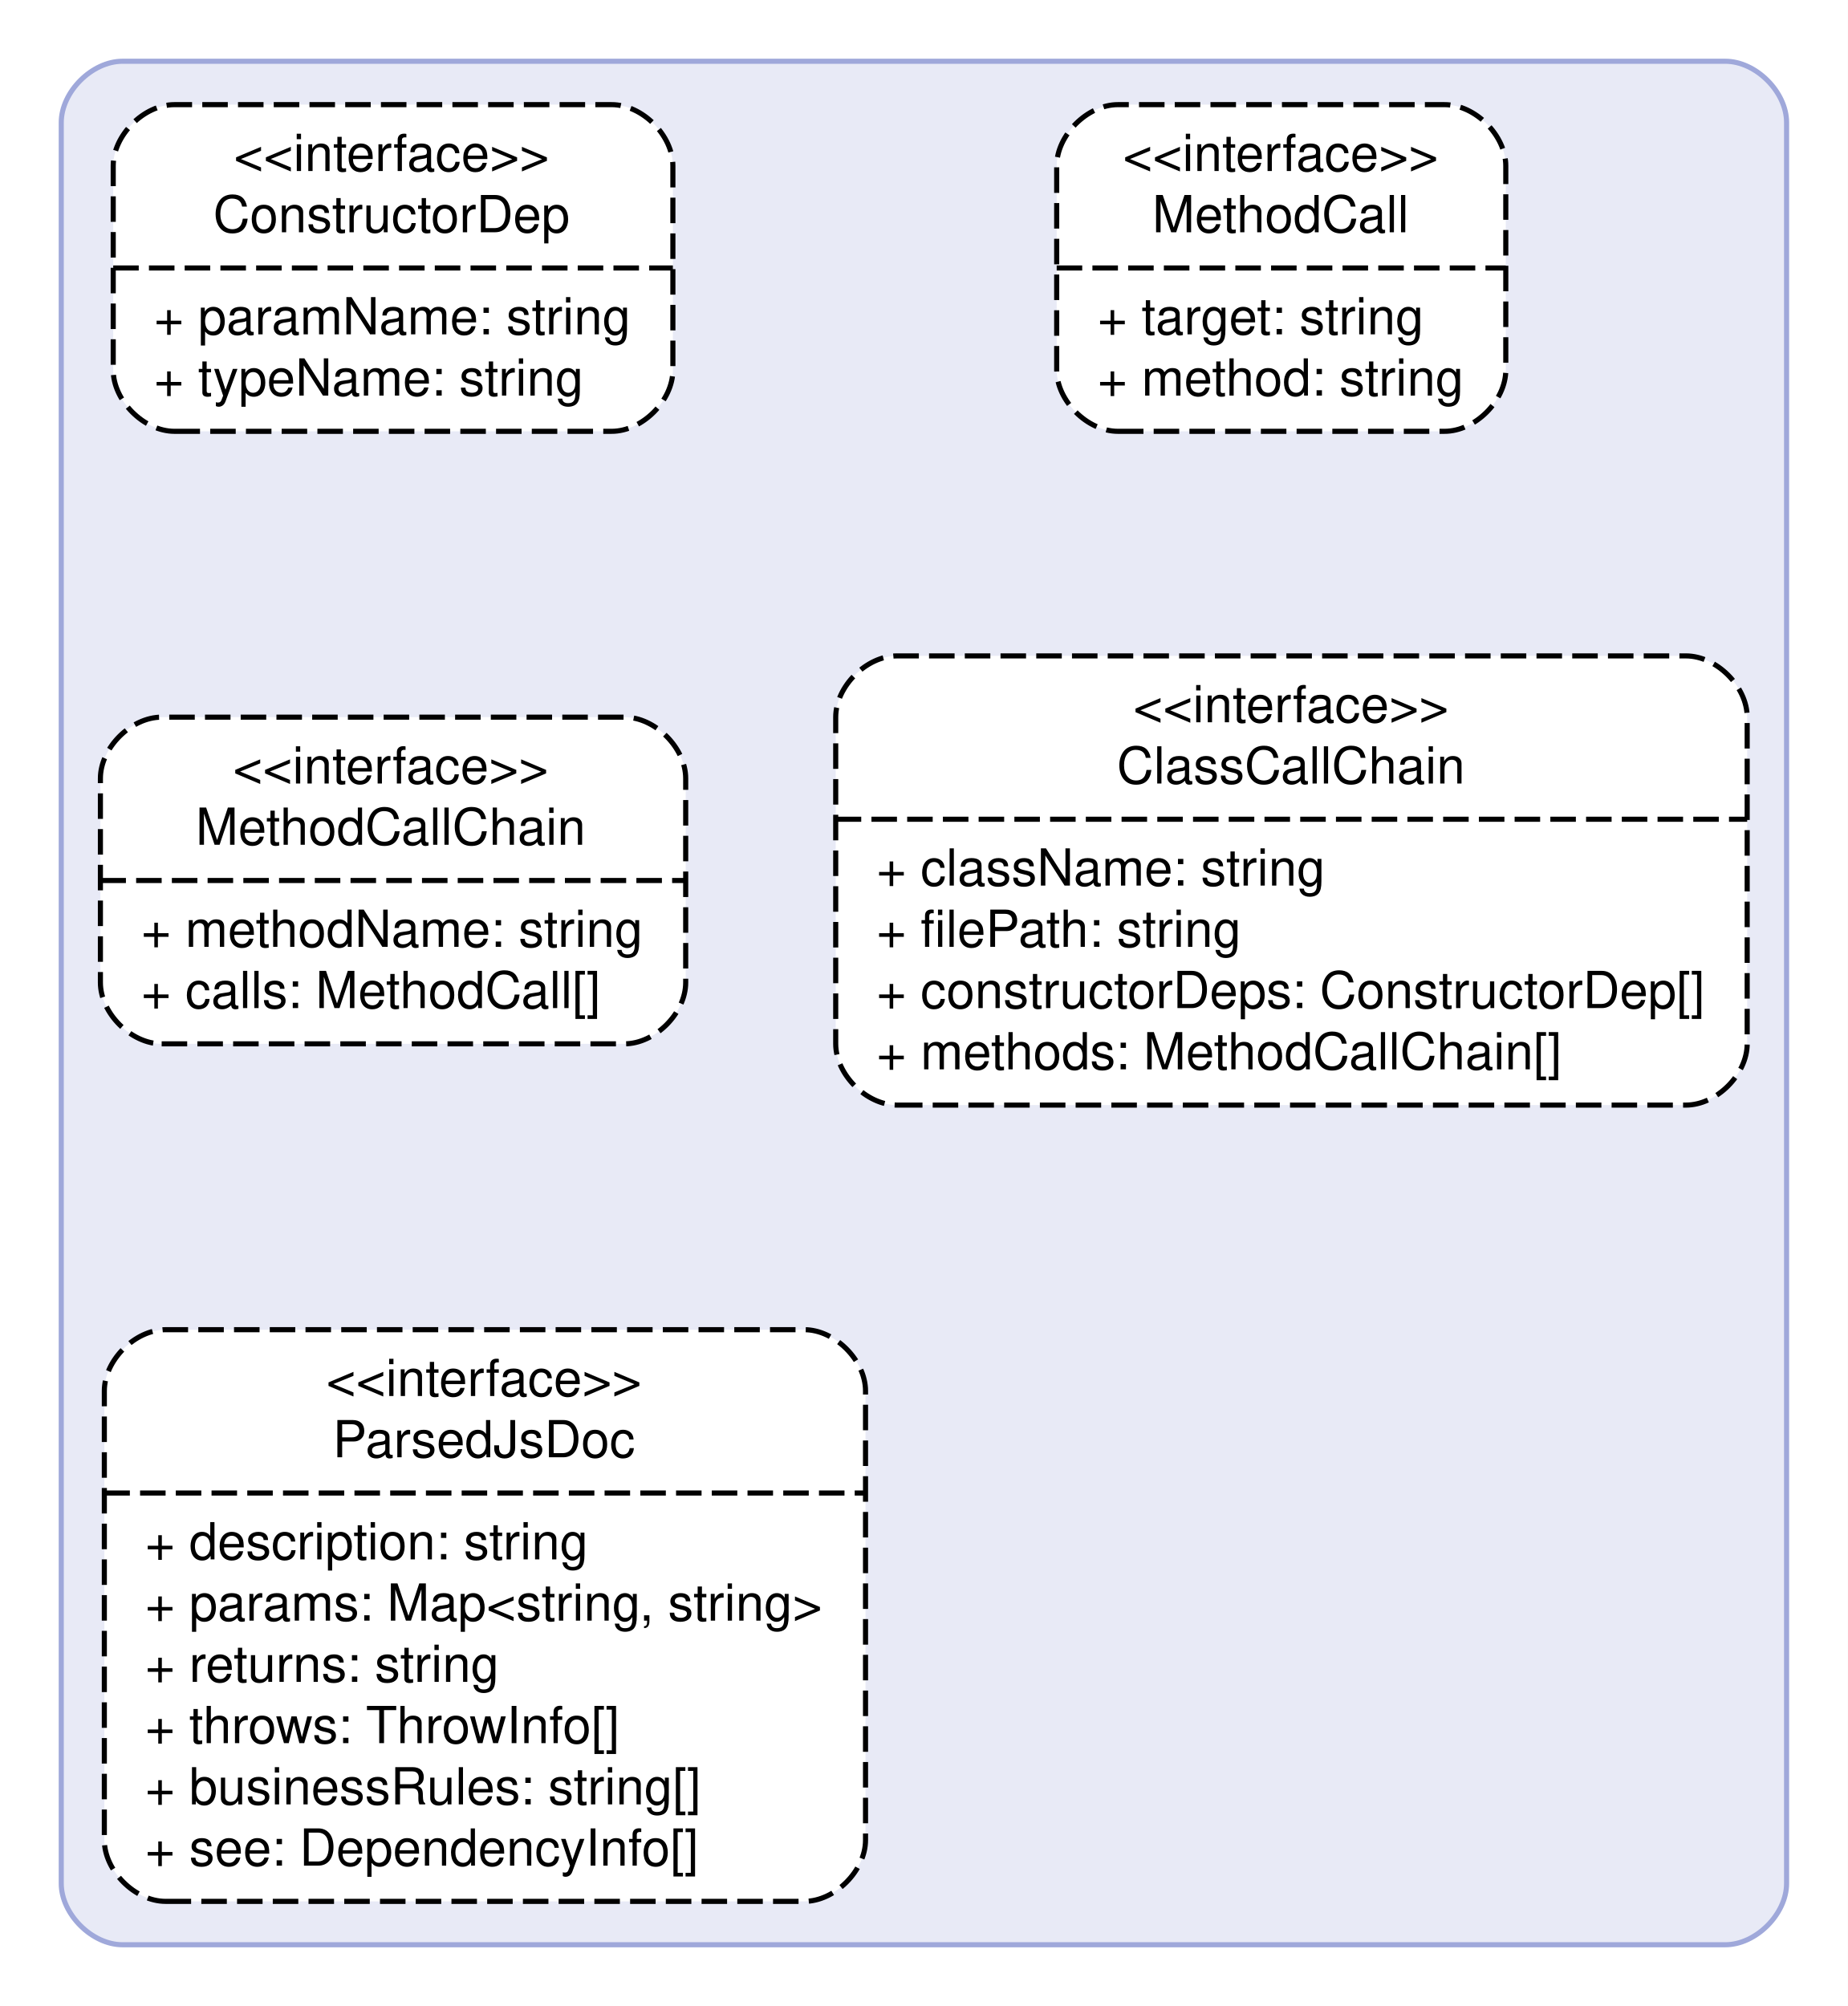
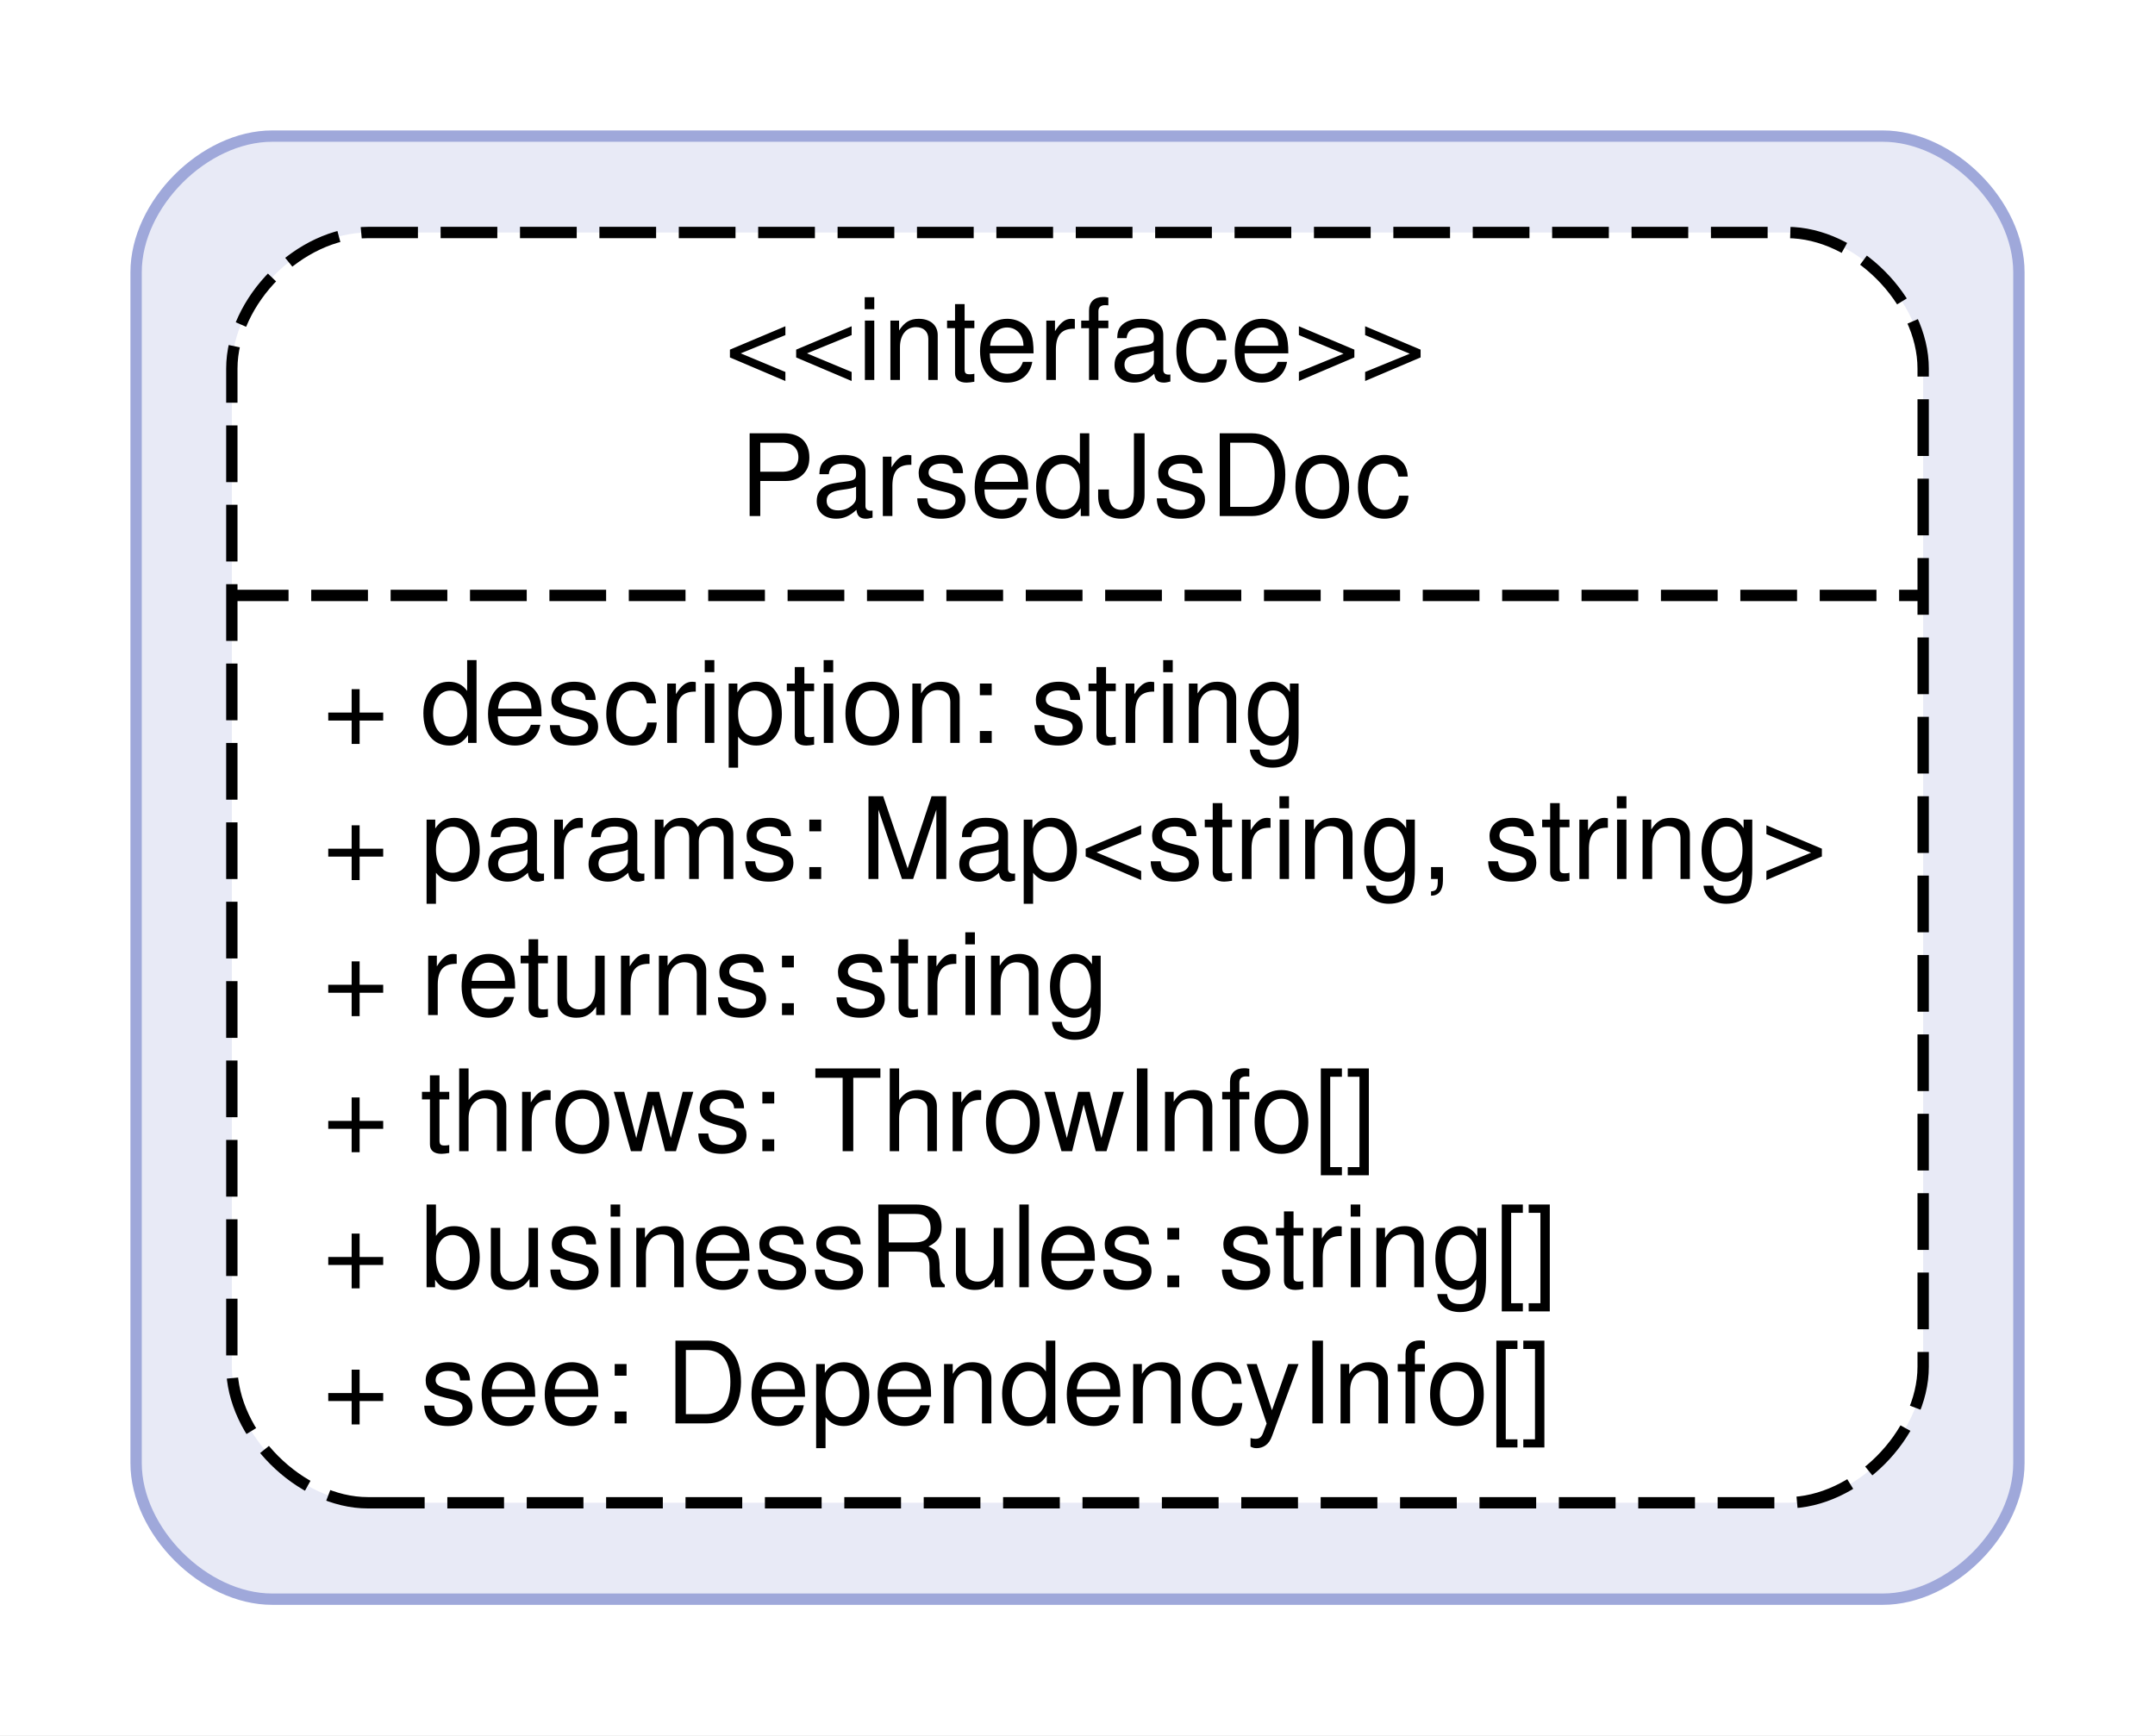
- <svg xmlns="http://www.w3.org/2000/svg" width="362pt" height="393pt" viewBox="0.00 0.00 362.00 393.00">
-   <g id="graph0" class="graph" transform="scale(1 1) rotate(0) translate(4 389)">
-     <polygon fill="white" stroke="none" points="-4,4 -4,-389 358,-389 358,4 -4,4" />
+ <svg xmlns="http://www.w3.org/2000/svg" width="190pt" height="153pt" viewBox="0.00 0.00 190.00 153.00">
+   <g id="graph0" class="graph" transform="scale(1 1) rotate(0) translate(4 149)">
+     <polygon fill="white" stroke="none" points="-4,4 -4,-149 186,-149 186,4 -4,4" />
    <g id="clust1" class="cluster">
-       <path fill="#e8eaf6" stroke="#9fa8da" d="M20,-8C20,-8 334,-8 334,-8 340,-8 346,-14 346,-20 346,-20 346,-365 346,-365 346,-371 340,-377 334,-377 334,-377 20,-377 20,-377 14,-377 8,-371 8,-365 8,-365 8,-20 8,-20 8,-14 14,-8 20,-8" />
+       <path fill="#e8eaf6" stroke="#9fa8da" d="M20,-8C20,-8 162,-8 162,-8 168,-8 174,-14 174,-20 174,-20 174,-125 174,-125 174,-131 168,-137 162,-137 162,-137 20,-137 20,-137 14,-137 8,-131 8,-125 8,-125 8,-20 8,-20 8,-14 14,-8 20,-8" />
    </g>
    <g id="node1" class="node">
-       <path fill="white" stroke="black" stroke-dasharray="5,2" d="M30.18,-304.5C30.18,-304.5 115.82,-304.5 115.82,-304.5 121.82,-304.5 127.82,-310.5 127.82,-316.5 127.82,-316.5 127.82,-356.5 127.82,-356.5 127.82,-362.5 121.82,-368.5 115.82,-368.5 115.82,-368.5 30.18,-368.5 30.18,-368.5 24.18,-368.5 18.18,-362.5 18.18,-356.5 18.18,-356.5 18.18,-316.5 18.18,-316.5 18.18,-310.5 24.18,-304.5 30.18,-304.5" />
-       <text xml:space="preserve" text-anchor="middle" x="72.69" y="-355.5" font-family="Helvetica,sans-Serif" font-size="10.00">&lt;&lt;interface&gt;&gt;</text>
-       <text xml:space="preserve" text-anchor="middle" x="72.69" y="-343.5" font-family="Helvetica,sans-Serif" font-size="10.00">ConstructorDep</text>
-       <polyline fill="none" stroke="black" stroke-dasharray="5,2" points="18.18,-336.5 127.82,-336.5" />
-       <text xml:space="preserve" text-anchor="start" x="26.18" y="-323.5" font-family="Helvetica,sans-Serif" font-size="10.00">+ paramName: string</text>
-       <text xml:space="preserve" text-anchor="start" x="26.18" y="-311.5" font-family="Helvetica,sans-Serif" font-size="10.00">+ typeName: string</text>
-     </g>
-     <g id="node3" class="node">
-       <path fill="white" stroke="black" stroke-dasharray="5,2" d="M27.67,-184.5C27.67,-184.5 118.33,-184.5 118.33,-184.5 124.33,-184.5 130.33,-190.5 130.33,-196.5 130.33,-196.5 130.33,-236.5 130.33,-236.5 130.33,-242.5 124.33,-248.5 118.33,-248.5 118.33,-248.5 27.67,-248.5 27.67,-248.5 21.67,-248.5 15.67,-242.5 15.67,-236.5 15.67,-236.5 15.67,-196.5 15.67,-196.5 15.67,-190.5 21.67,-184.5 27.67,-184.5" />
-       <text xml:space="preserve" text-anchor="middle" x="72.53" y="-235.5" font-family="Helvetica,sans-Serif" font-size="10.00">&lt;&lt;interface&gt;&gt;</text>
-       <text xml:space="preserve" text-anchor="middle" x="72.53" y="-223.5" font-family="Helvetica,sans-Serif" font-size="10.00">MethodCallChain</text>
-       <polyline fill="none" stroke="black" stroke-dasharray="5,2" points="15.67,-216.5 130.33,-216.5" />
-       <text xml:space="preserve" text-anchor="start" x="23.67" y="-203.5" font-family="Helvetica,sans-Serif" font-size="10.00">+ methodName: string</text>
-       <text xml:space="preserve" text-anchor="start" x="23.67" y="-191.5" font-family="Helvetica,sans-Serif" font-size="10.00">+ calls: MethodCall[]</text>
-     </g>
-     <g id="node2" class="node">
-       <path fill="white" stroke="black" stroke-dasharray="5,2" d="M215.01,-304.5C215.01,-304.5 278.99,-304.5 278.99,-304.5 284.99,-304.5 290.99,-310.5 290.99,-316.5 290.99,-316.5 290.99,-356.5 290.99,-356.5 290.99,-362.5 284.99,-368.5 278.99,-368.5 278.99,-368.5 215.01,-368.5 215.01,-368.5 209.01,-368.5 203.01,-362.5 203.01,-356.5 203.01,-356.5 203.01,-316.5 203.01,-316.5 203.01,-310.5 209.01,-304.5 215.01,-304.5" />
-       <text xml:space="preserve" text-anchor="middle" x="246.87" y="-355.5" font-family="Helvetica,sans-Serif" font-size="10.00">&lt;&lt;interface&gt;&gt;</text>
-       <text xml:space="preserve" text-anchor="middle" x="246.87" y="-343.5" font-family="Helvetica,sans-Serif" font-size="10.00">MethodCall</text>
-       <polyline fill="none" stroke="black" stroke-dasharray="5,2" points="203.01,-336.5 290.99,-336.5" />
-       <text xml:space="preserve" text-anchor="start" x="211.01" y="-323.5" font-family="Helvetica,sans-Serif" font-size="10.00">+ target: string</text>
-       <text xml:space="preserve" text-anchor="start" x="211.01" y="-311.5" font-family="Helvetica,sans-Serif" font-size="10.00">+ method: string</text>
-     </g>
-     <g id="node5" class="node">
      <path fill="white" stroke="black" stroke-dasharray="5,2" d="M28.44,-16.5C28.44,-16.5 153.56,-16.5 153.56,-16.5 159.56,-16.5 165.56,-22.5 165.56,-28.5 165.56,-28.5 165.56,-116.5 165.56,-116.5 165.56,-122.5 159.56,-128.5 153.56,-128.5 153.56,-128.5 28.44,-128.5 28.44,-128.5 22.44,-128.5 16.44,-122.5 16.44,-116.5 16.44,-116.5 16.44,-28.5 16.44,-28.5 16.44,-22.5 22.44,-16.5 28.44,-16.5" />
      <text xml:space="preserve" text-anchor="middle" x="90.8" y="-115.5" font-family="Helvetica,sans-Serif" font-size="10.00">&lt;&lt;interface&gt;&gt;</text>
      <text xml:space="preserve" text-anchor="middle" x="90.8" y="-103.5" font-family="Helvetica,sans-Serif" font-size="10.00">ParsedJsDoc</text>
      <polyline fill="none" stroke="black" stroke-dasharray="5,2" points="16.44,-96.5 165.56,-96.5" />
      <text xml:space="preserve" text-anchor="start" x="24.44" y="-83.5" font-family="Helvetica,sans-Serif" font-size="10.00">+ description: string</text>
      <text xml:space="preserve" text-anchor="start" x="24.44" y="-71.5" font-family="Helvetica,sans-Serif" font-size="10.00">+ params: Map&lt;string, string&gt;</text>
      <text xml:space="preserve" text-anchor="start" x="24.44" y="-59.5" font-family="Helvetica,sans-Serif" font-size="10.00">+ returns: string</text>
      <text xml:space="preserve" text-anchor="start" x="24.44" y="-47.5" font-family="Helvetica,sans-Serif" font-size="10.00">+ throws: ThrowInfo[]</text>
      <text xml:space="preserve" text-anchor="start" x="24.44" y="-35.5" font-family="Helvetica,sans-Serif" font-size="10.00">+ businessRules: string[]</text>
      <text xml:space="preserve" text-anchor="start" x="24.44" y="-23.5" font-family="Helvetica,sans-Serif" font-size="10.00">+ see: DependencyInfo[]</text>
    </g>
-     <g id="node4" class="node">
-       <path fill="white" stroke="black" stroke-dasharray="5,2" d="M171.72,-172.5C171.72,-172.5 326.28,-172.5 326.28,-172.5 332.28,-172.5 338.28,-178.5 338.28,-184.5 338.28,-184.5 338.28,-248.5 338.28,-248.5 338.28,-254.5 332.28,-260.5 326.28,-260.5 326.28,-260.5 171.72,-260.5 171.72,-260.5 165.72,-260.5 159.72,-254.5 159.72,-248.5 159.72,-248.5 159.72,-184.5 159.72,-184.5 159.72,-178.5 165.72,-172.5 171.72,-172.5" />
-       <text xml:space="preserve" text-anchor="middle" x="248.9" y="-247.5" font-family="Helvetica,sans-Serif" font-size="10.00">&lt;&lt;interface&gt;&gt;</text>
-       <text xml:space="preserve" text-anchor="middle" x="248.9" y="-235.5" font-family="Helvetica,sans-Serif" font-size="10.00">ClassCallChain</text>
-       <polyline fill="none" stroke="black" stroke-dasharray="5,2" points="159.72,-228.5 338.28,-228.5" />
-       <text xml:space="preserve" text-anchor="start" x="167.72" y="-215.5" font-family="Helvetica,sans-Serif" font-size="10.00">+ className: string</text>
-       <text xml:space="preserve" text-anchor="start" x="167.72" y="-203.5" font-family="Helvetica,sans-Serif" font-size="10.00">+ filePath: string</text>
-       <text xml:space="preserve" text-anchor="start" x="167.72" y="-191.5" font-family="Helvetica,sans-Serif" font-size="10.00">+ constructorDeps: ConstructorDep[]</text>
-       <text xml:space="preserve" text-anchor="start" x="167.72" y="-179.5" font-family="Helvetica,sans-Serif" font-size="10.00">+ methods: MethodCallChain[]</text>
-     </g>
  </g>
</svg>
